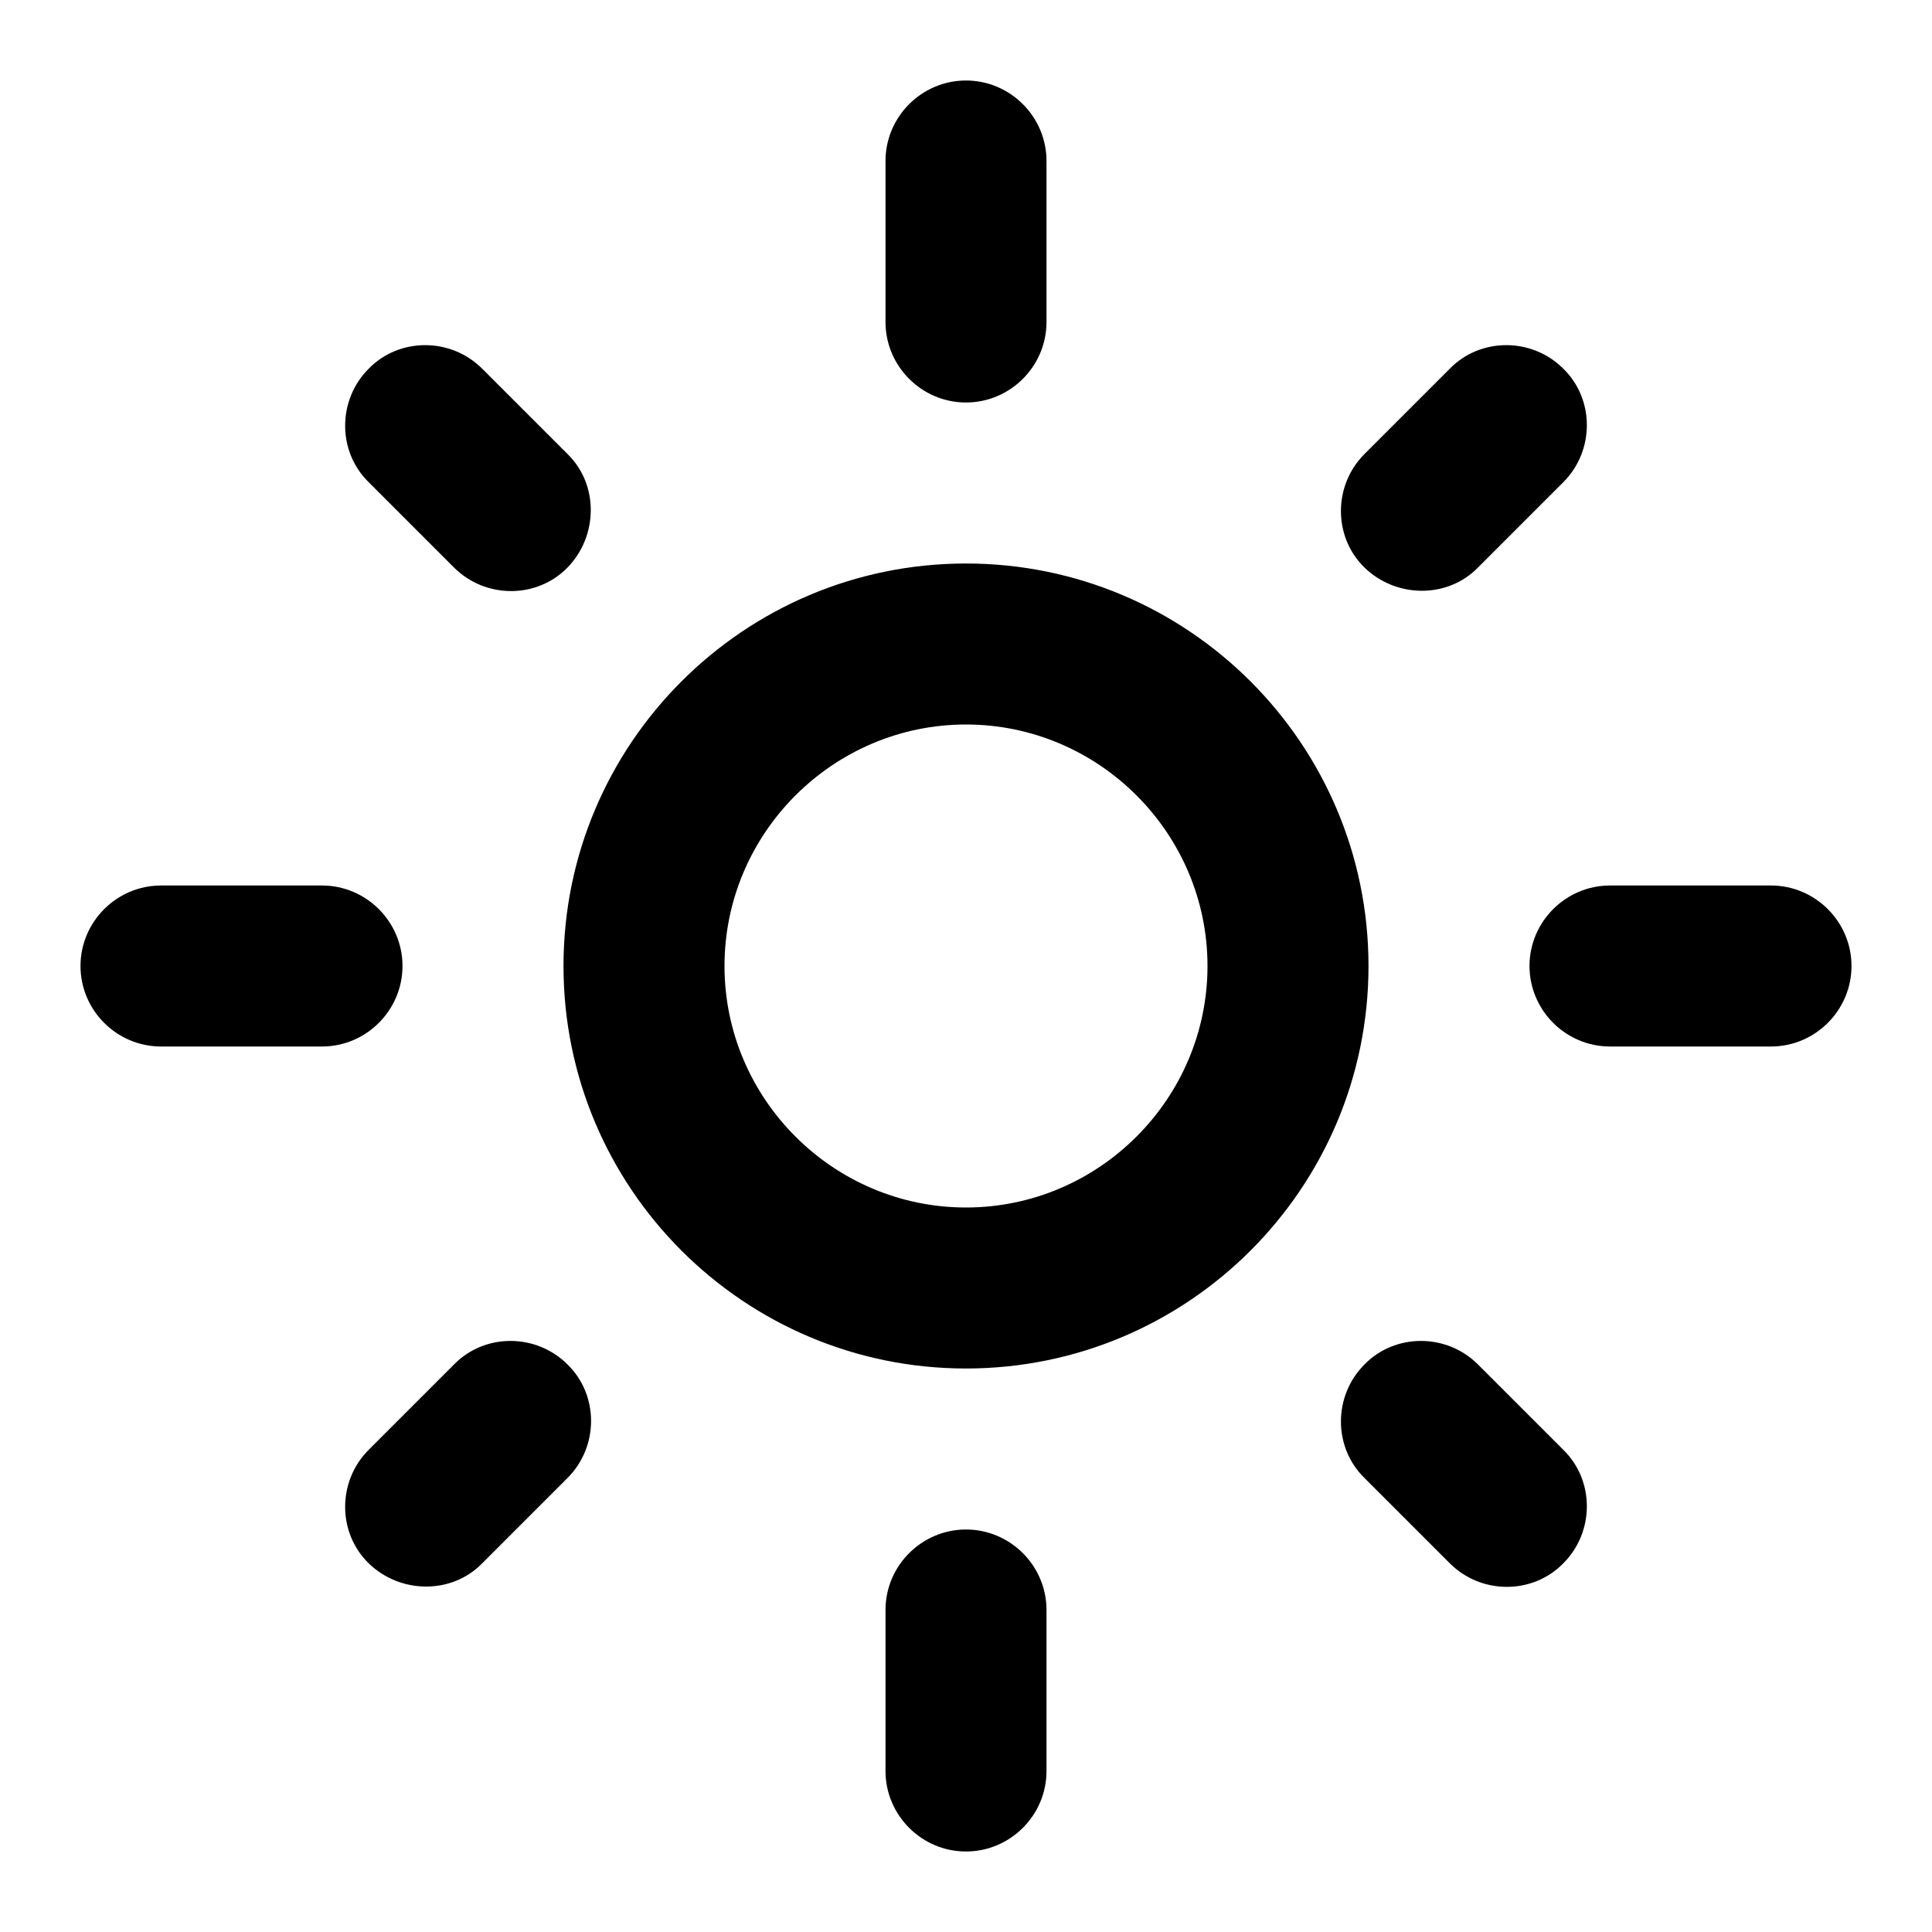
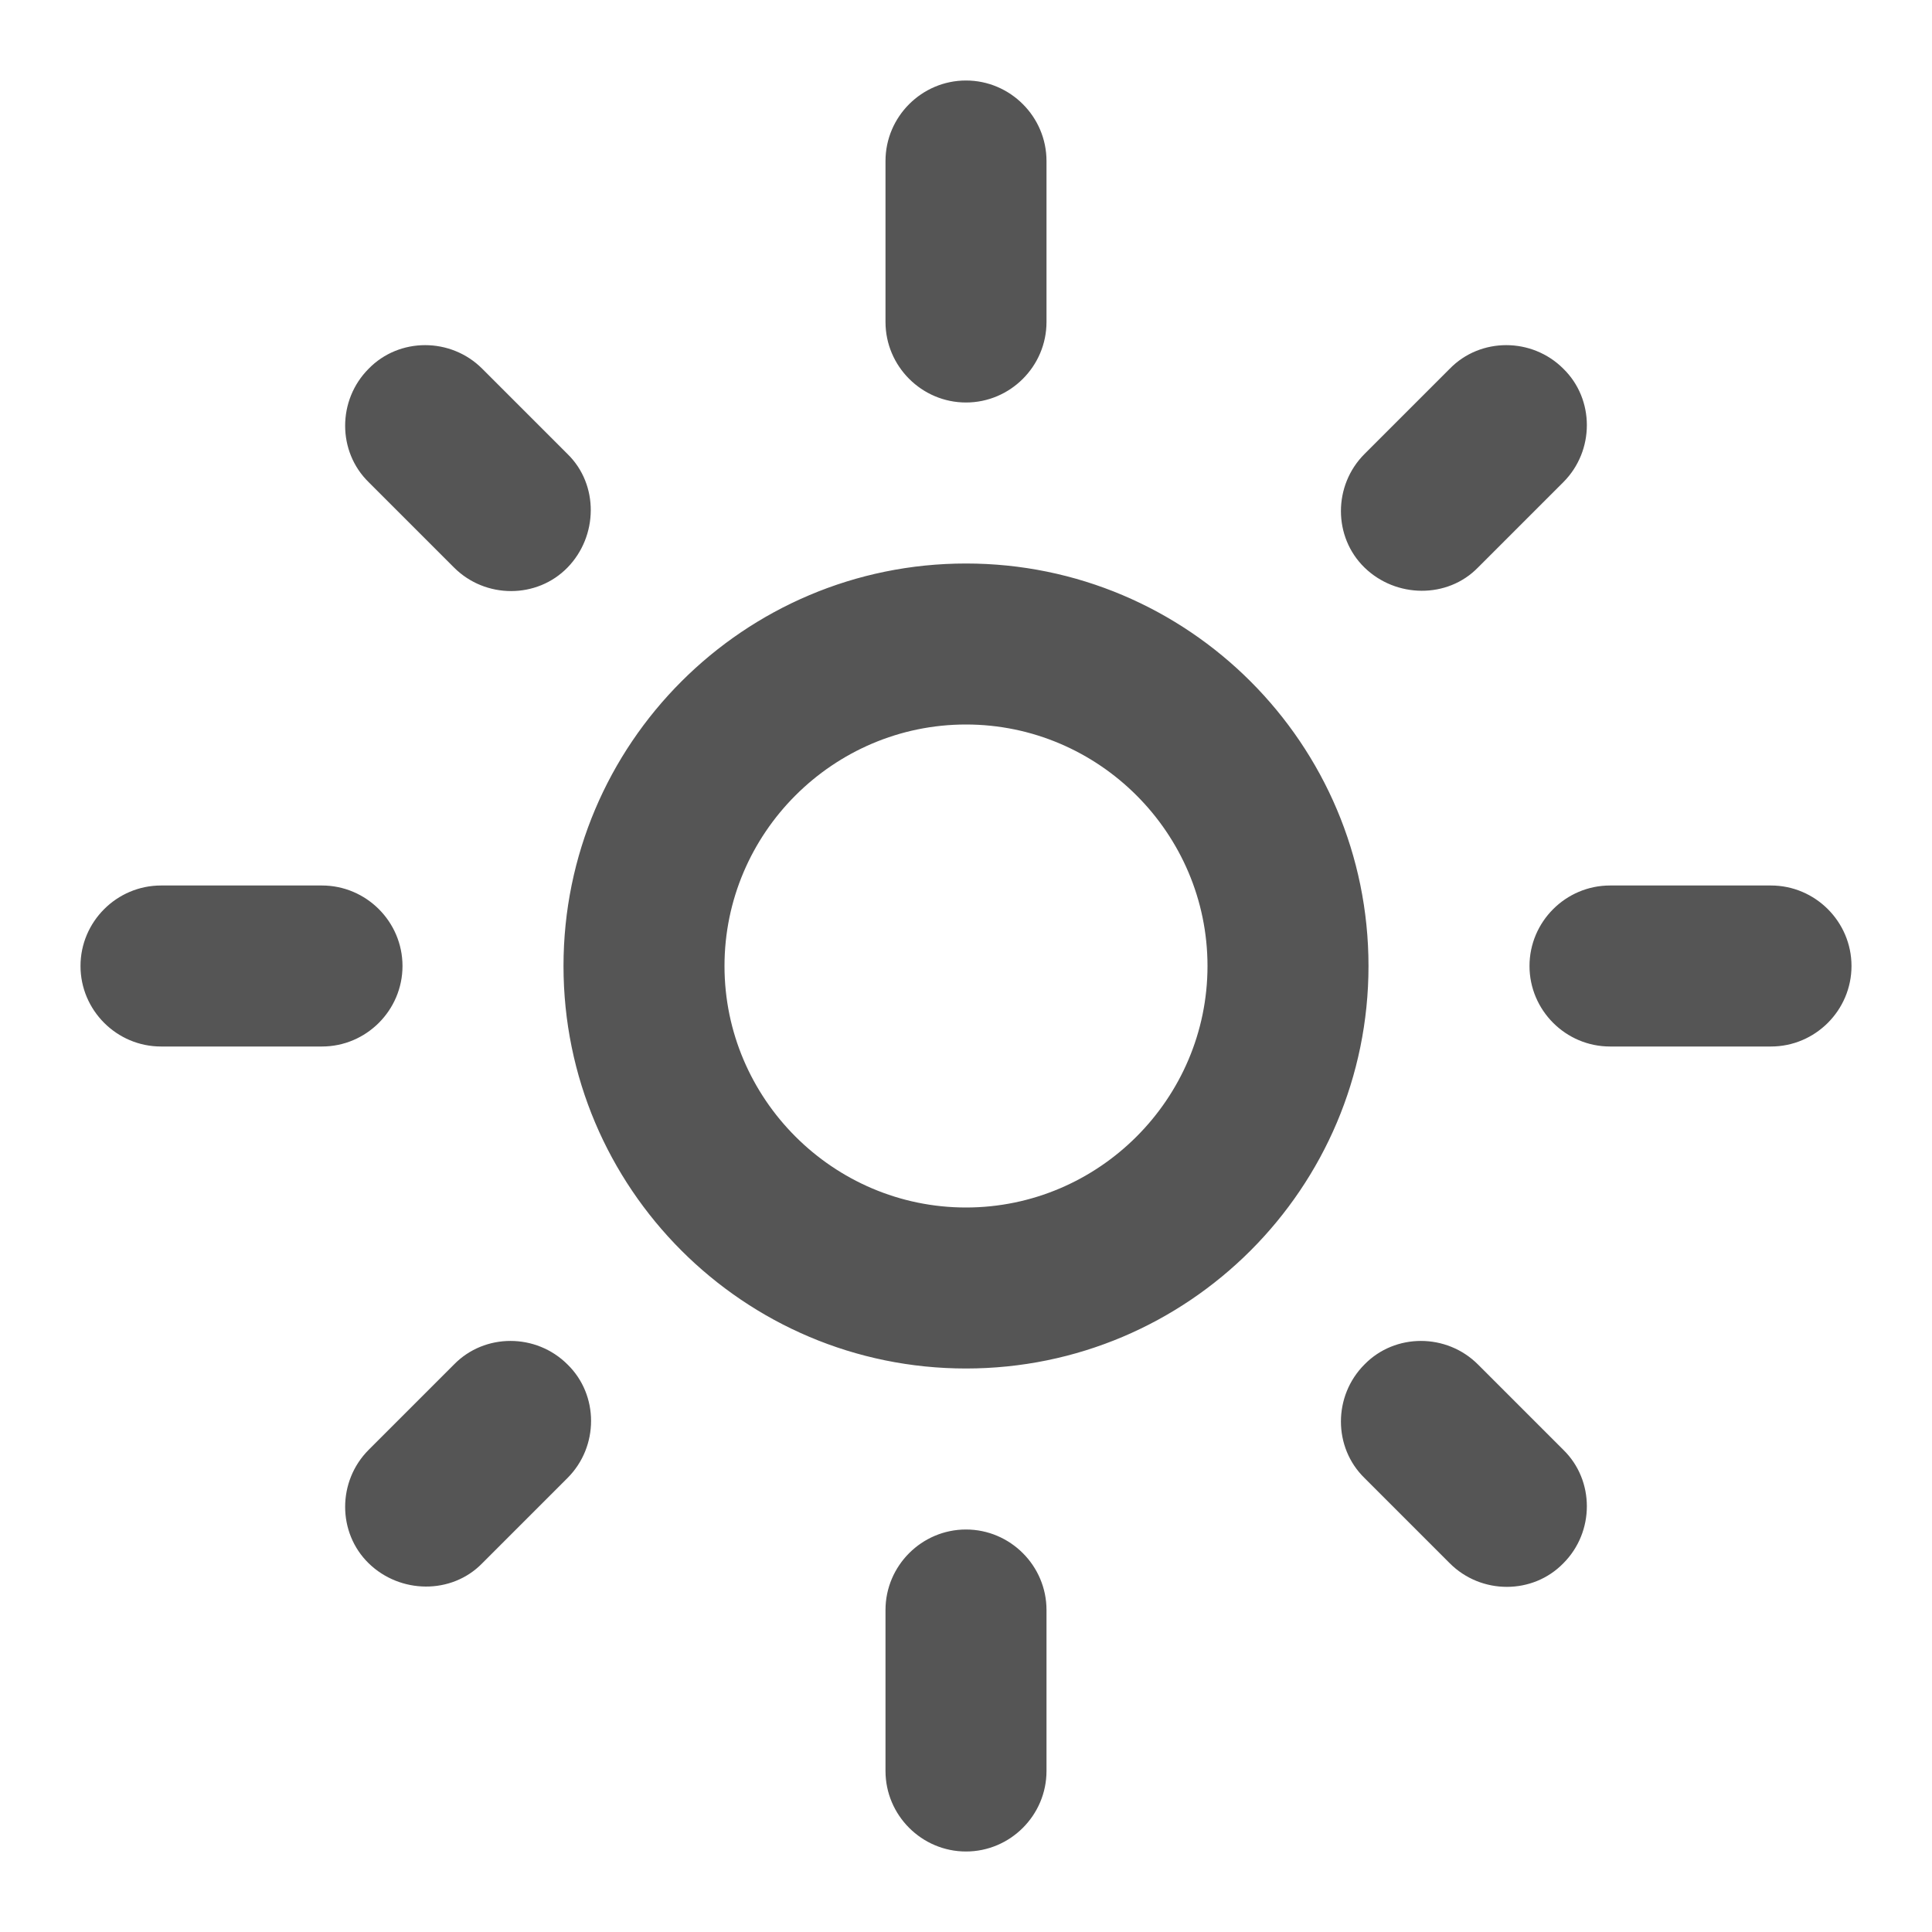
- <svg xmlns="http://www.w3.org/2000/svg" enable-background="new 0 0 24 24" height="24px" viewBox="0 0 24 24" width="24px" fill="#000000">
+ <svg xmlns="http://www.w3.org/2000/svg" enable-background="new 0 0 24 24" height="24px" viewBox="0 0 24 24" width="24px" fill="#555555">
  <rect fill="none" height="24" width="24" />
  <path d="M12,9c1.65,0,3,1.35,3,3s-1.35,3-3,3s-3-1.35-3-3S10.35,9,12,9 M12,7c-2.76,0-5,2.24-5,5s2.24,5,5,5s5-2.24,5-5 S14.76,7,12,7L12,7z M2,13l2,0c0.55,0,1-0.45,1-1s-0.45-1-1-1l-2,0c-0.55,0-1,0.45-1,1S1.45,13,2,13z M20,13l2,0c0.55,0,1-0.45,1-1 s-0.45-1-1-1l-2,0c-0.55,0-1,0.45-1,1S19.45,13,20,13z M11,2v2c0,0.55,0.45,1,1,1s1-0.45,1-1V2c0-0.55-0.45-1-1-1S11,1.45,11,2z M11,20v2c0,0.55,0.45,1,1,1s1-0.45,1-1v-2c0-0.55-0.45-1-1-1C11.45,19,11,19.45,11,20z M5.99,4.58c-0.39-0.39-1.03-0.39-1.41,0 c-0.39,0.39-0.39,1.03,0,1.41l1.06,1.06c0.39,0.39,1.03,0.39,1.41,0s0.39-1.03,0-1.41L5.99,4.58z M18.36,16.95 c-0.39-0.39-1.03-0.39-1.41,0c-0.39,0.39-0.39,1.03,0,1.41l1.06,1.06c0.39,0.39,1.03,0.39,1.41,0c0.39-0.39,0.39-1.03,0-1.41 L18.36,16.95z M19.42,5.99c0.39-0.39,0.39-1.03,0-1.41c-0.39-0.39-1.03-0.39-1.41,0l-1.06,1.06c-0.39,0.39-0.39,1.03,0,1.41 s1.03,0.39,1.41,0L19.42,5.99z M7.05,18.36c0.39-0.39,0.39-1.03,0-1.41c-0.39-0.39-1.03-0.39-1.41,0l-1.06,1.06 c-0.39,0.39-0.39,1.03,0,1.41s1.03,0.39,1.41,0L7.05,18.36z" />
</svg>
